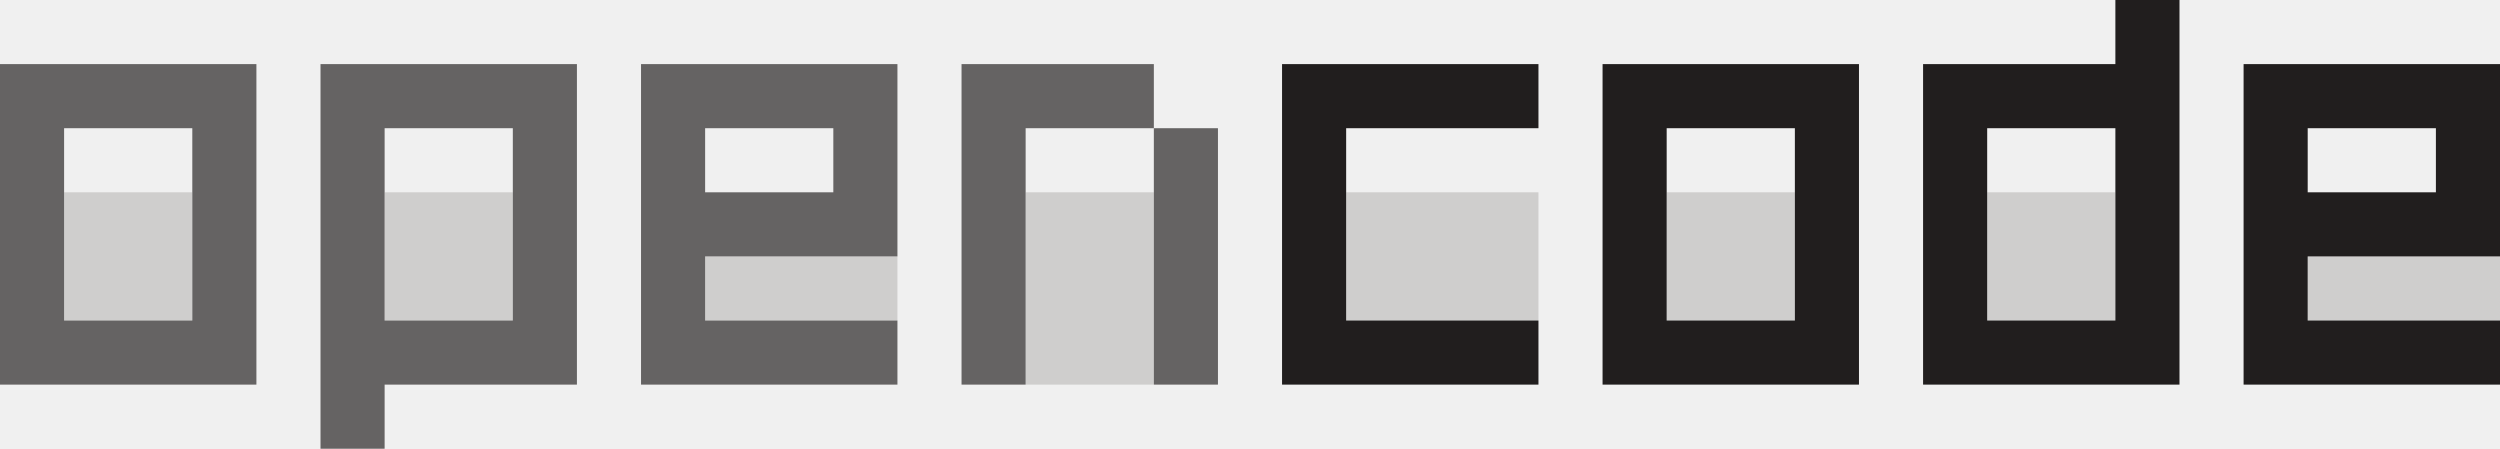
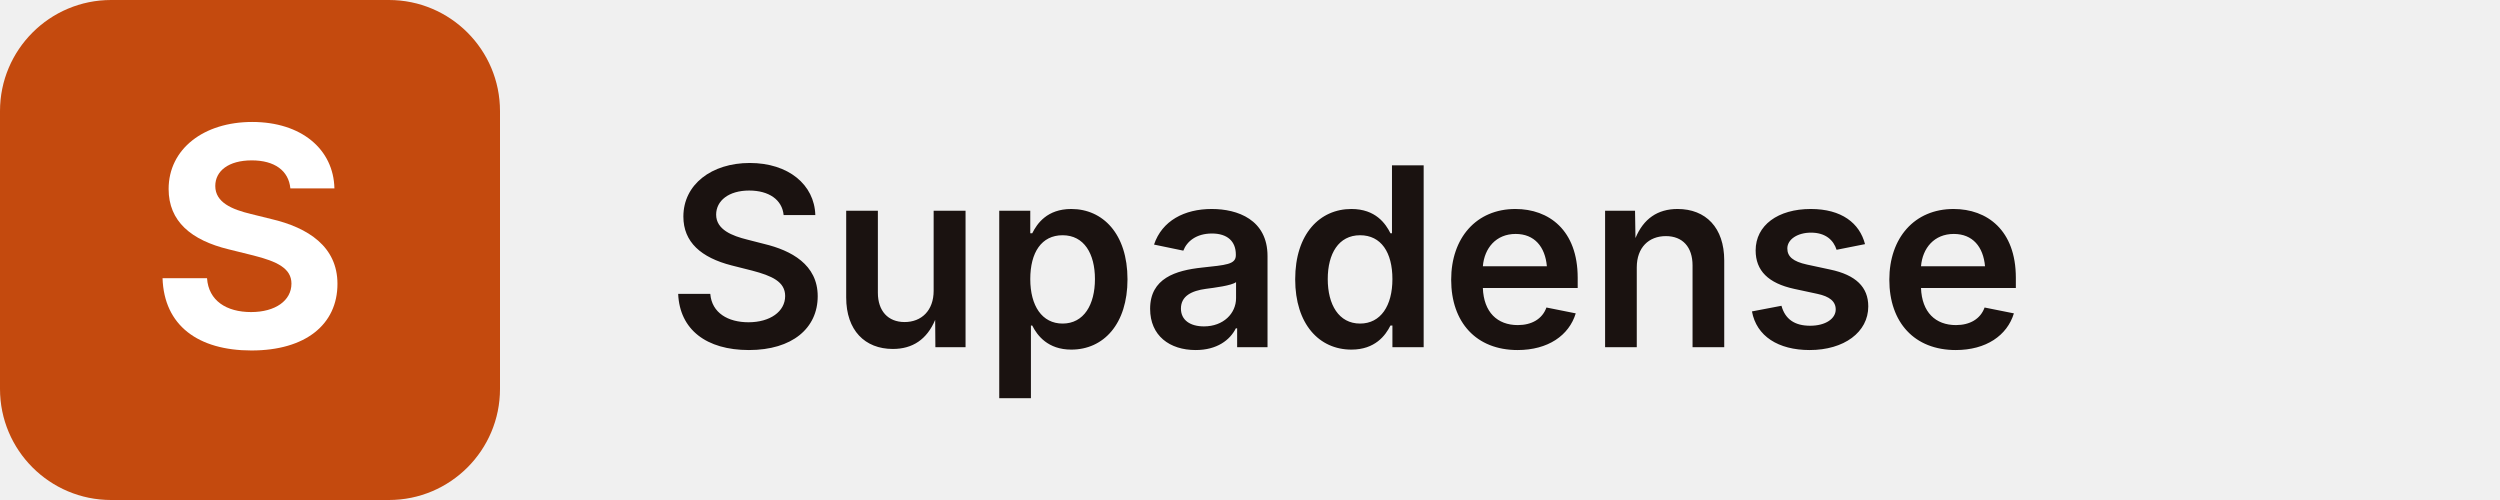
- <svg xmlns="http://www.w3.org/2000/svg" width="234" height="42" viewBox="0 0 234 42" fill="none">
-   <path d="M18 30H6V18H18V30Z" fill="#CFCECD" />
-   <path d="M18 12H6V30H18V12ZM24 36H0V6H24V36Z" fill="#656363" />
-   <path d="M48 30H36V18H48V30Z" fill="#CFCECD" />
-   <path d="M36 30H48V12H36V30ZM54 36H36V42H30V6H54V36Z" fill="#656363" />
-   <path d="M84 24V30H66V24H84Z" fill="#CFCECD" />
-   <path d="M84 24H66V30H84V36H60V6H84V24ZM66 18H78V12H66V18Z" fill="#656363" />
-   <path d="M108 36H96V18H108V36Z" fill="#CFCECD" />
-   <path d="M108 12H96V36H90V6H108V12ZM114 36H108V12H114V36Z" fill="#656363" />
-   <path d="M144 30H126V18H144V30Z" fill="#CFCECD" />
-   <path d="M144 12H126V30H144V36H120V6H144V12Z" fill="#211E1E" />
-   <path d="M168 30H156V18H168V30Z" fill="#CFCECD" />
-   <path d="M168 12H156V30H168V12ZM174 36H150V6H174V36Z" fill="#211E1E" />
-   <path d="M198 30H186V18H198V30Z" fill="#CFCECD" />
-   <path d="M198 12H186V30H198V12ZM204 36H180V6H198V0H204V36Z" fill="#211E1E" />
-   <path d="M234 24V30H216V24H234Z" fill="#CFCECD" />
-   <path d="M216 12V18H228V12H216ZM234 24H216V30H234V36H210V6H234V24Z" fill="#211E1E" />
+ <svg xmlns="http://www.w3.org/2000/svg" width="180" height="36" viewBox="0 0 180 36" fill="none">
+   <rect width="36" height="36" rx="8" fill="#c44a0e" />
+   <text x="18" y="25" text-anchor="middle" font-family="-apple-system, BlinkMacSystemFont, 'Segoe UI', sans-serif" font-weight="700" font-size="22" fill="#ffffff">S</text>
+   <text x="48" y="25" font-family="-apple-system, BlinkMacSystemFont, 'Segoe UI', sans-serif" font-weight="600" font-size="18" fill="#1a1210">Supadense</text>
</svg>
